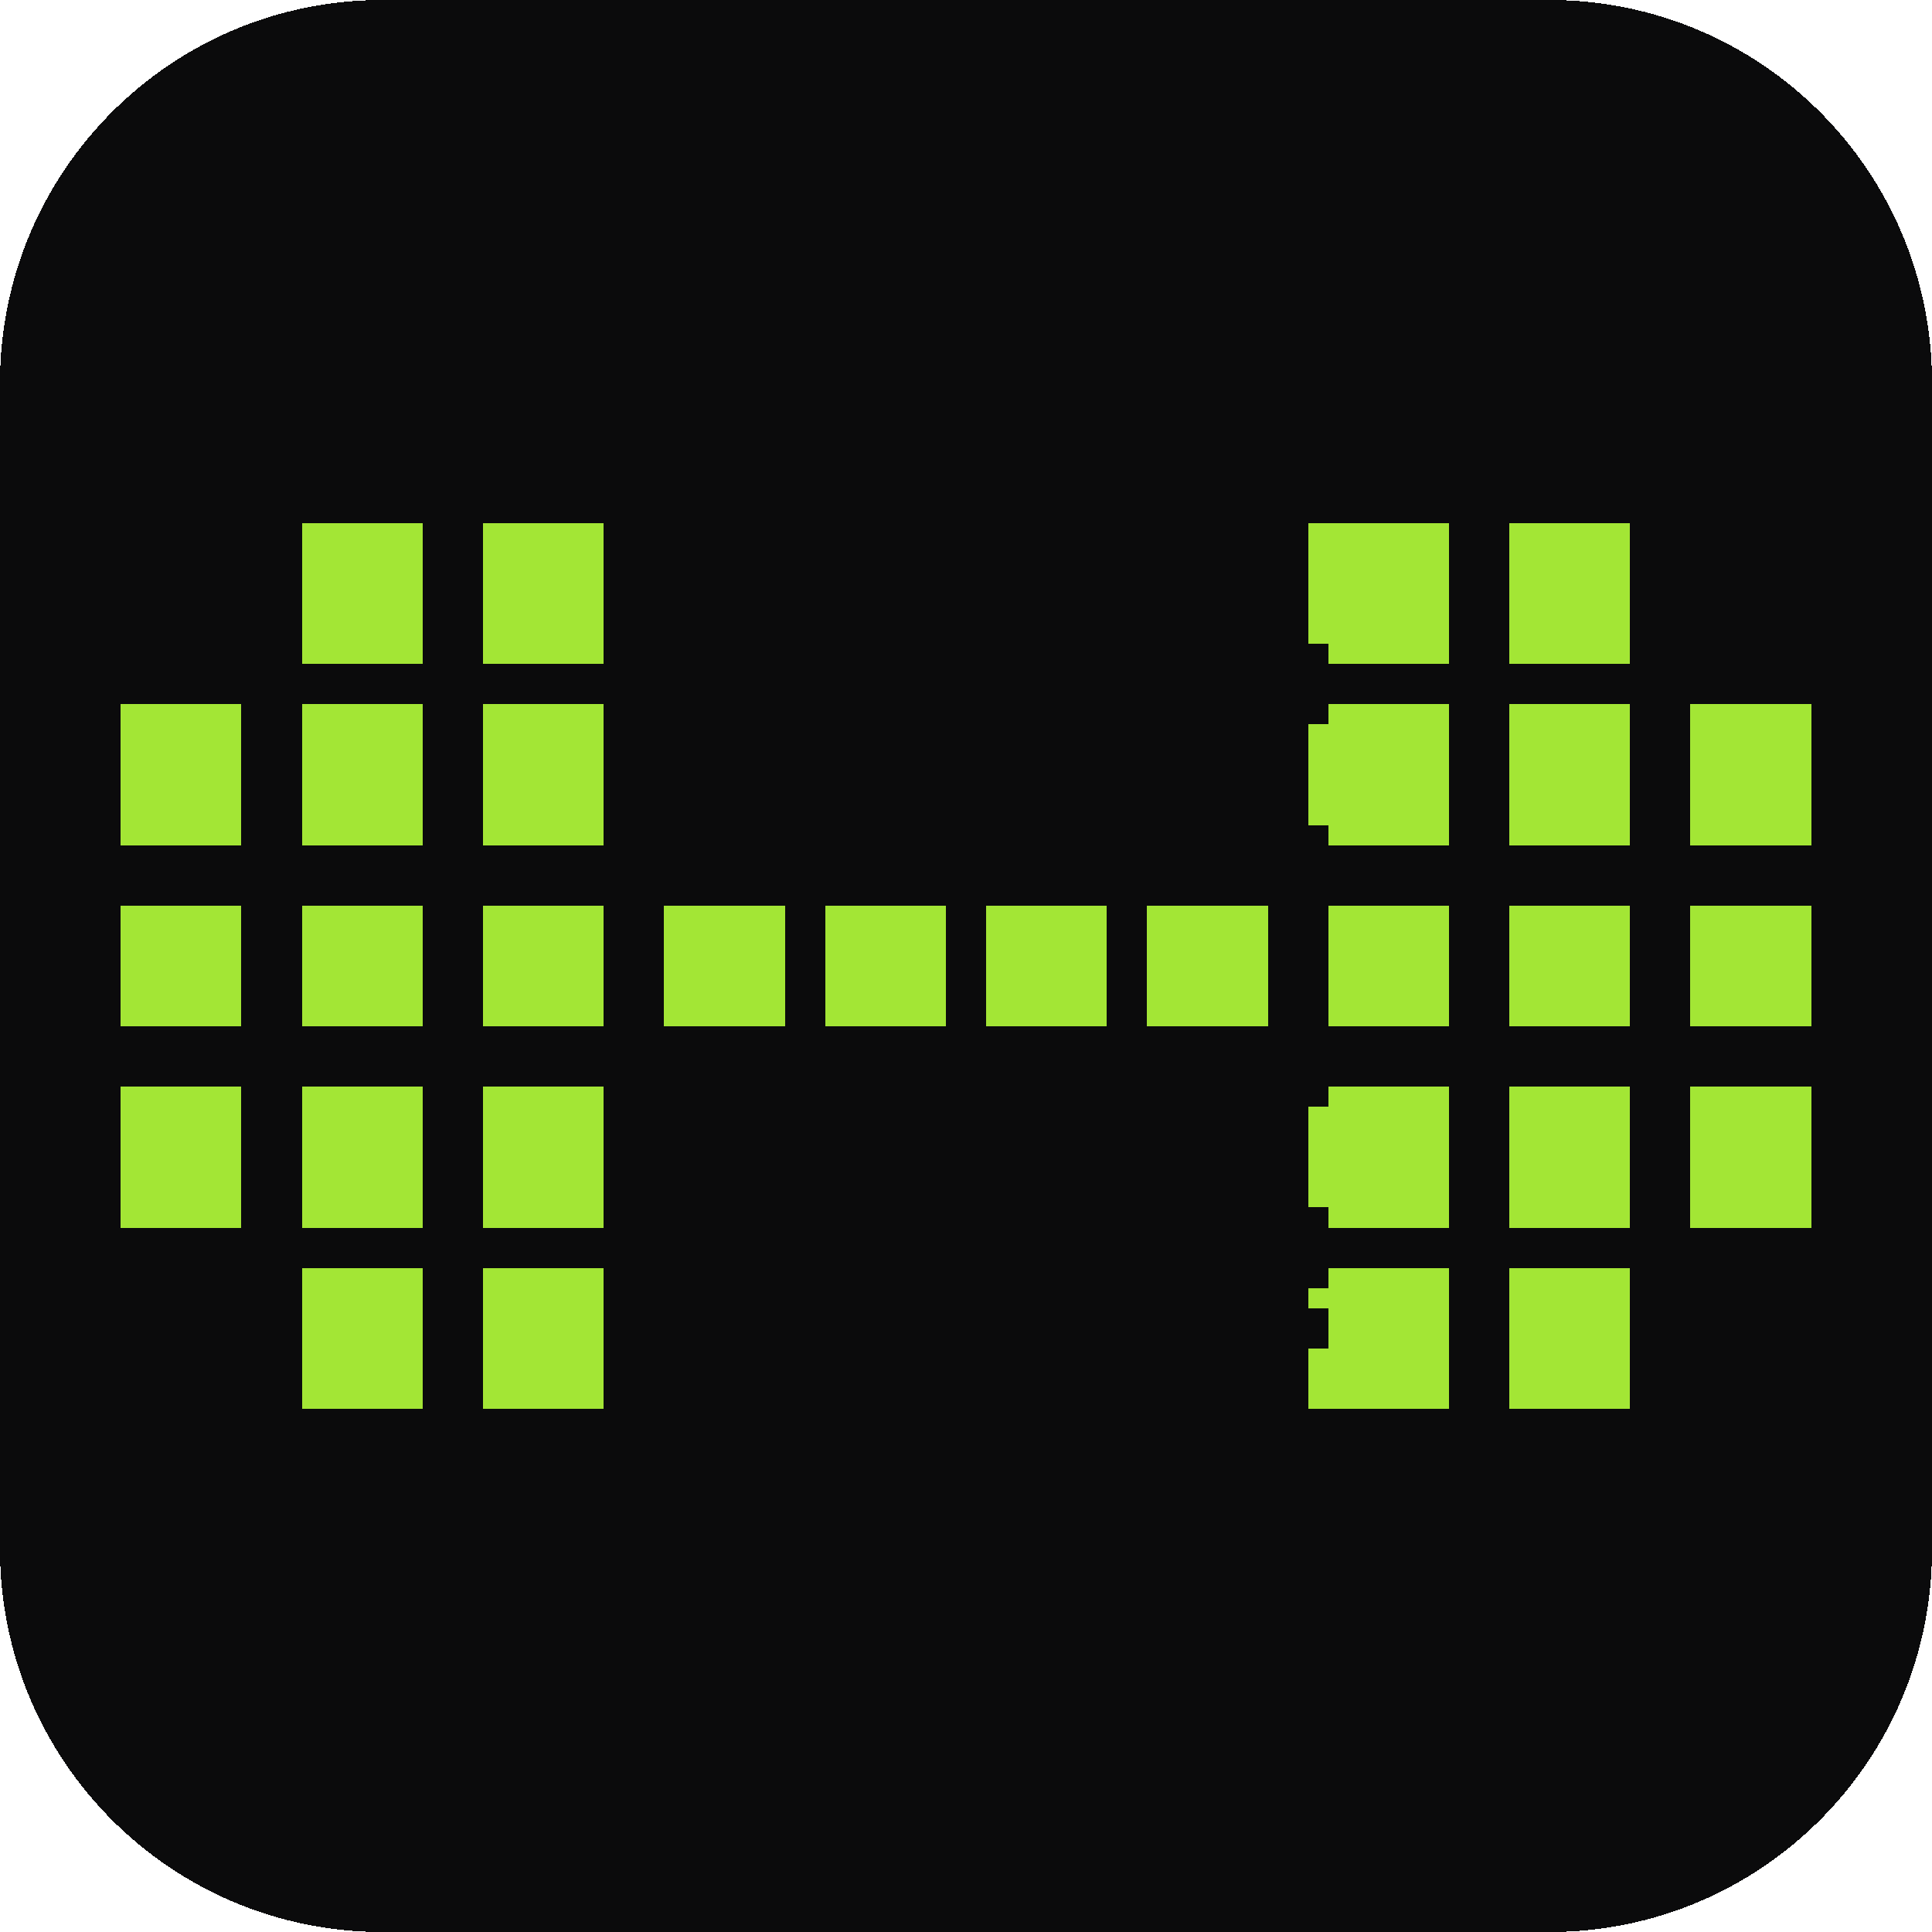
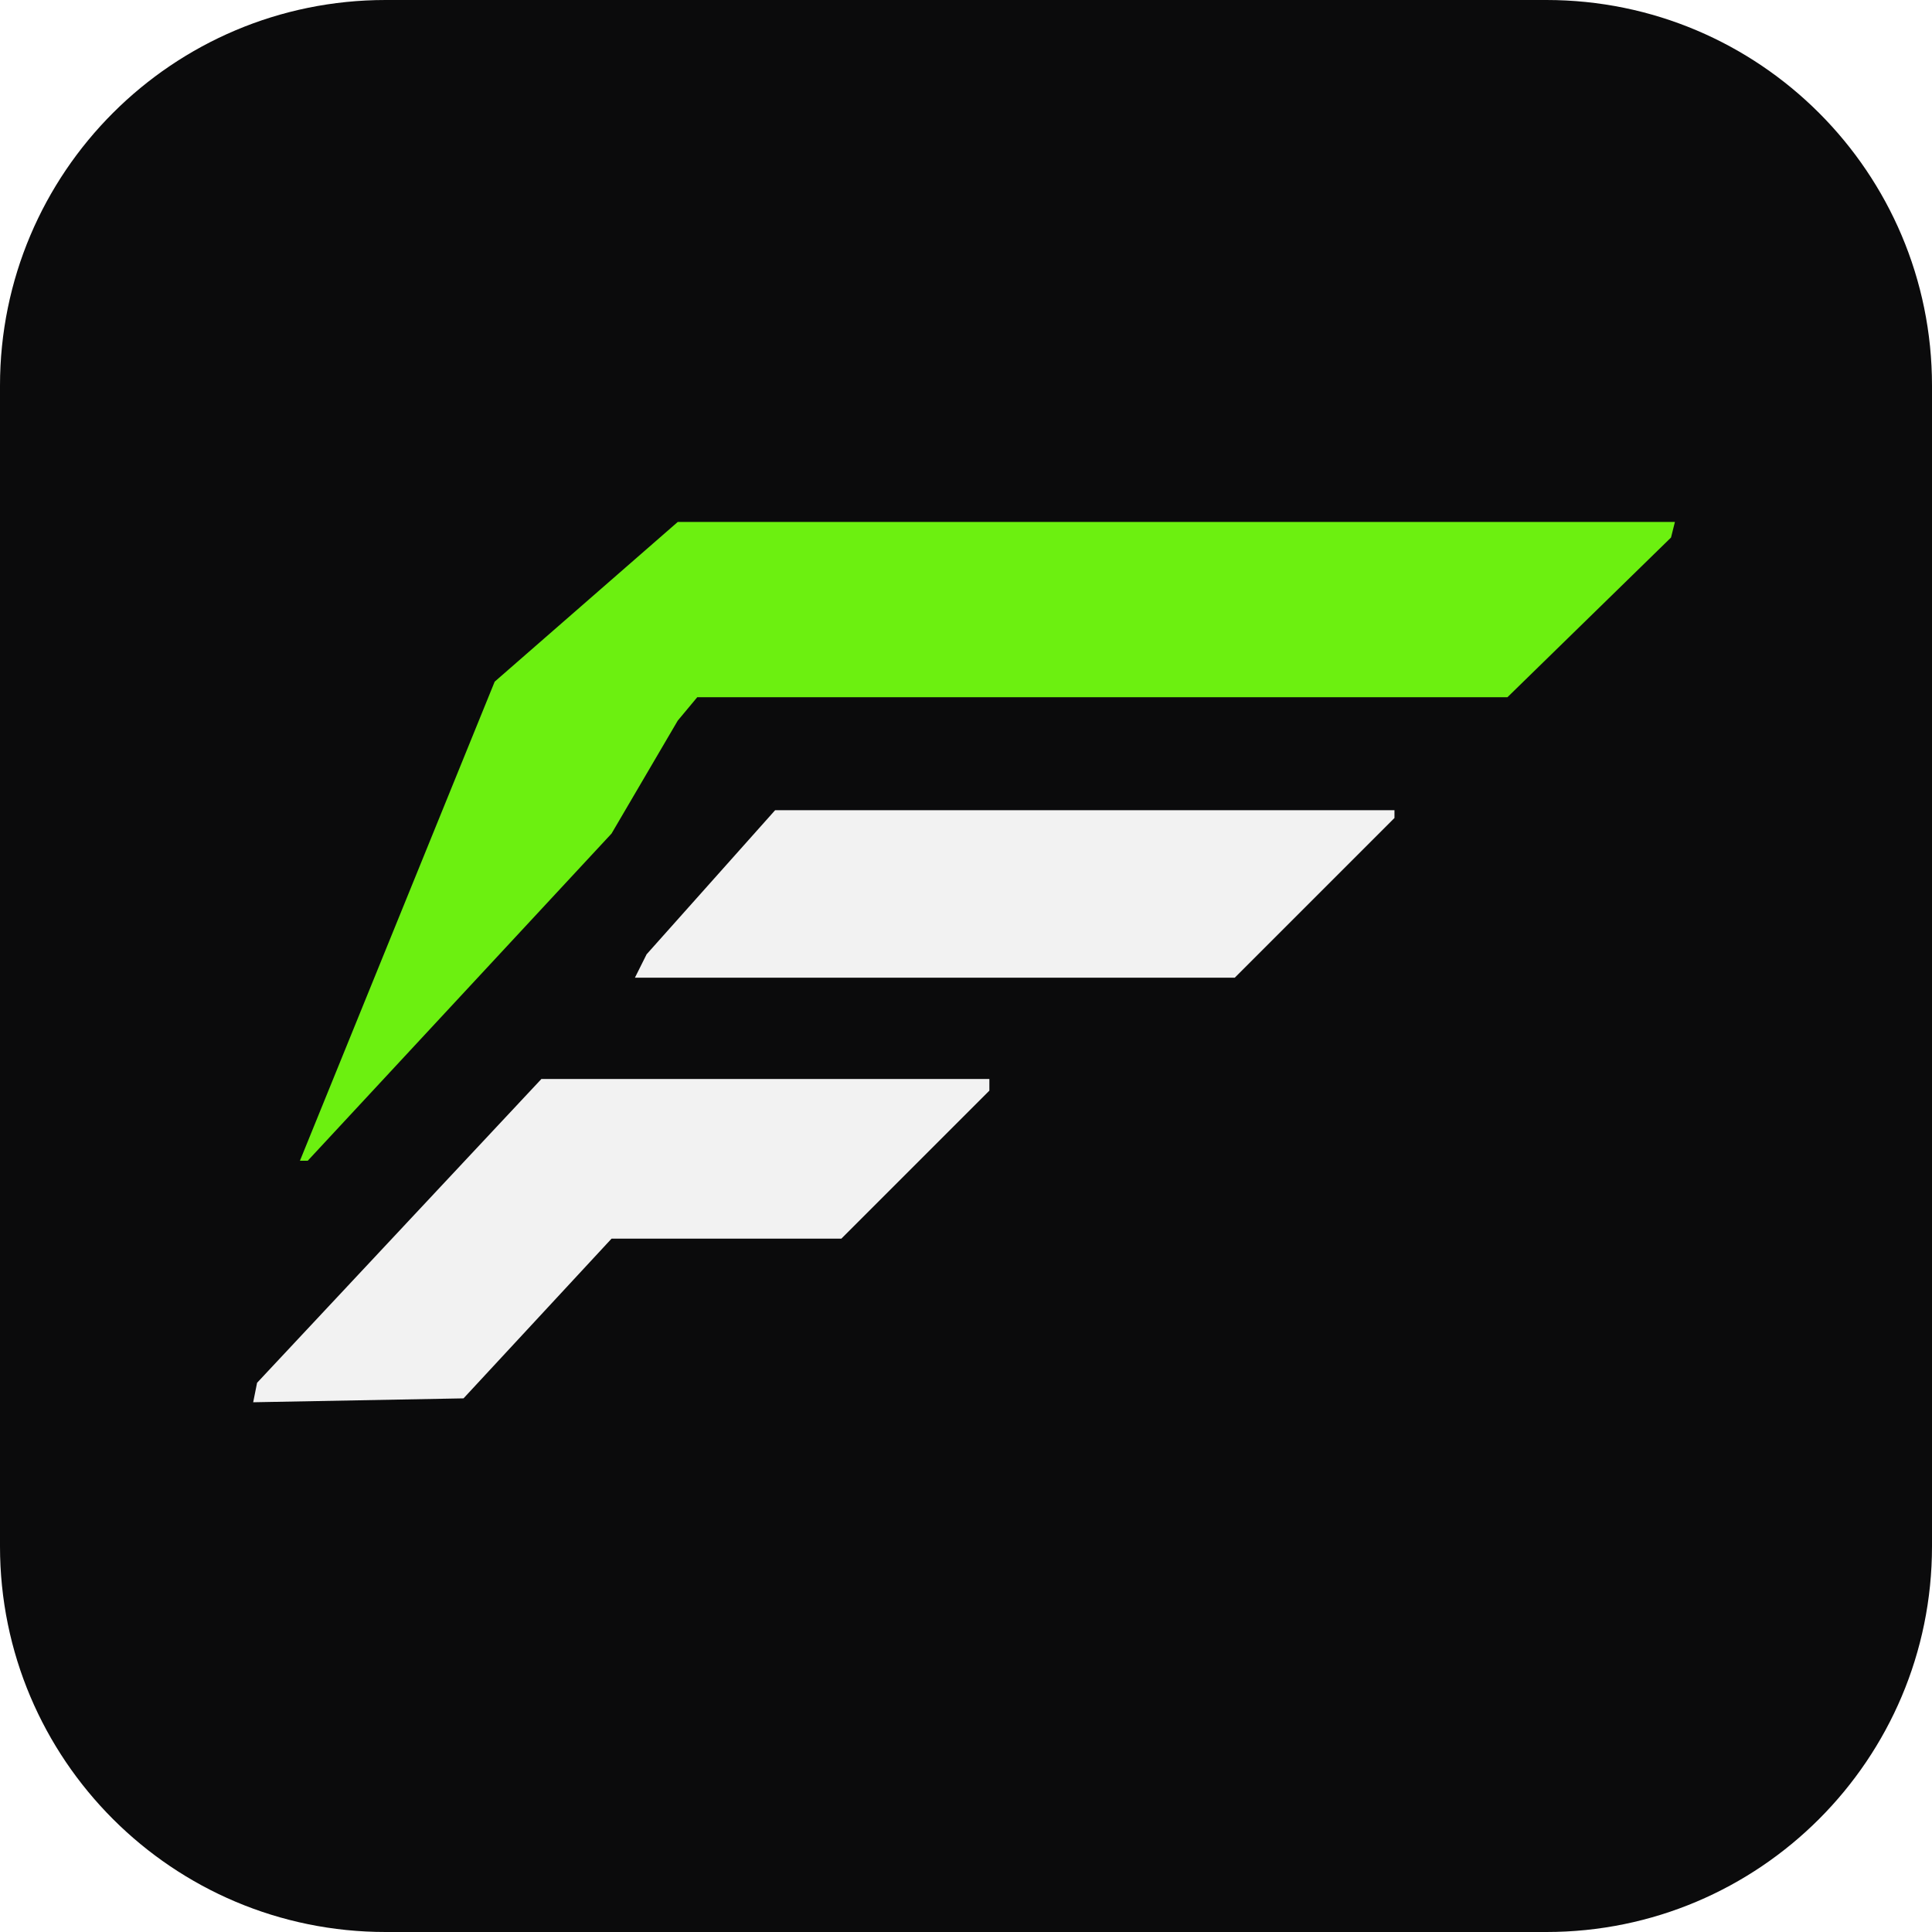
- <svg xmlns="http://www.w3.org/2000/svg" viewBox="0 0 96 96" shape-rendering="crispEdges">
-   <rect width="96" height="96" rx="19" fill="#0b0b0c" />
-   <g fill="#a3e635" transform="translate(6.0,26.0)">
-     <rect x="9" y="0" width="6" height="7" />
-     <rect x="9" y="9" width="6" height="7" />
-     <rect x="9" y="19" width="6" height="6" />
-     <rect x="9" y="28" width="6" height="7" />
-     <rect x="9" y="37" width="6" height="7" />
-     <rect x="18" y="0" width="6" height="7" />
-     <rect x="18" y="9" width="6" height="7" />
-     <rect x="18" y="19" width="6" height="6" />
-     <rect x="18" y="28" width="6" height="7" />
-     <rect x="18" y="37" width="6" height="7" />
-     <rect x="59" y="0" width="7" height="6" />
-     <rect x="59" y="10" width="7" height="5" />
-     <rect x="59" y="29" width="7" height="5" />
-     <rect x="59" y="38" width="7" height="1" />
-     <rect x="59" y="41" width="7" height="3" />
-     <rect x="69" y="0" width="6" height="7" />
-     <rect x="69" y="9" width="6" height="7" />
-     <rect x="69" y="19" width="6" height="6" />
-     <rect x="69" y="28" width="6" height="7" />
-     <rect x="69" y="37" width="6" height="7" />
-     <rect x="60" y="6" width="6" height="1" />
-     <rect x="60" y="9" width="6" height="1" />
-     <rect x="60" y="15" width="6" height="1" />
-     <rect x="60" y="19" width="6" height="6" />
-     <rect x="60" y="28" width="6" height="1" />
-     <rect x="60" y="34" width="6" height="1" />
-     <rect x="60" y="37" width="6" height="1" />
-     <rect x="60" y="39" width="6" height="2" />
-     <rect x="0" y="9" width="6" height="7" />
-     <rect x="0" y="19" width="6" height="6" />
-     <rect x="0" y="28" width="6" height="7" />
-     <rect x="78" y="9" width="6" height="7" />
-     <rect x="78" y="19" width="6" height="6" />
-     <rect x="78" y="28" width="6" height="7" />
-     <rect x="27" y="19" width="6" height="6" />
-     <rect x="35" y="19" width="6" height="6" />
-     <rect x="43" y="19" width="6" height="6" />
-     <rect x="51" y="19" width="6" height="6" />
+ <svg xmlns="http://www.w3.org/2000/svg" viewBox="0 0 496 496">
+   <rect width="496" height="496" rx="99" fill="#0b0b0c" />
+   <g transform="translate(65,134)">
+     <path fill="#6cf010" d="M12,164 L14,164 L92,80 L109,51 L114,45 L322,45 L364,4 L365,0 L109,0 L62,41Z" />
+     <path fill="#f2f2f2" d="M0,226 L54,225 L92,184 L151,184 L189,146 L189,143 L74,143 L1,221Z M98,117 L252,117 L293,76 L293,74 L134,74 L101,111Z" />
  </g>
</svg>
